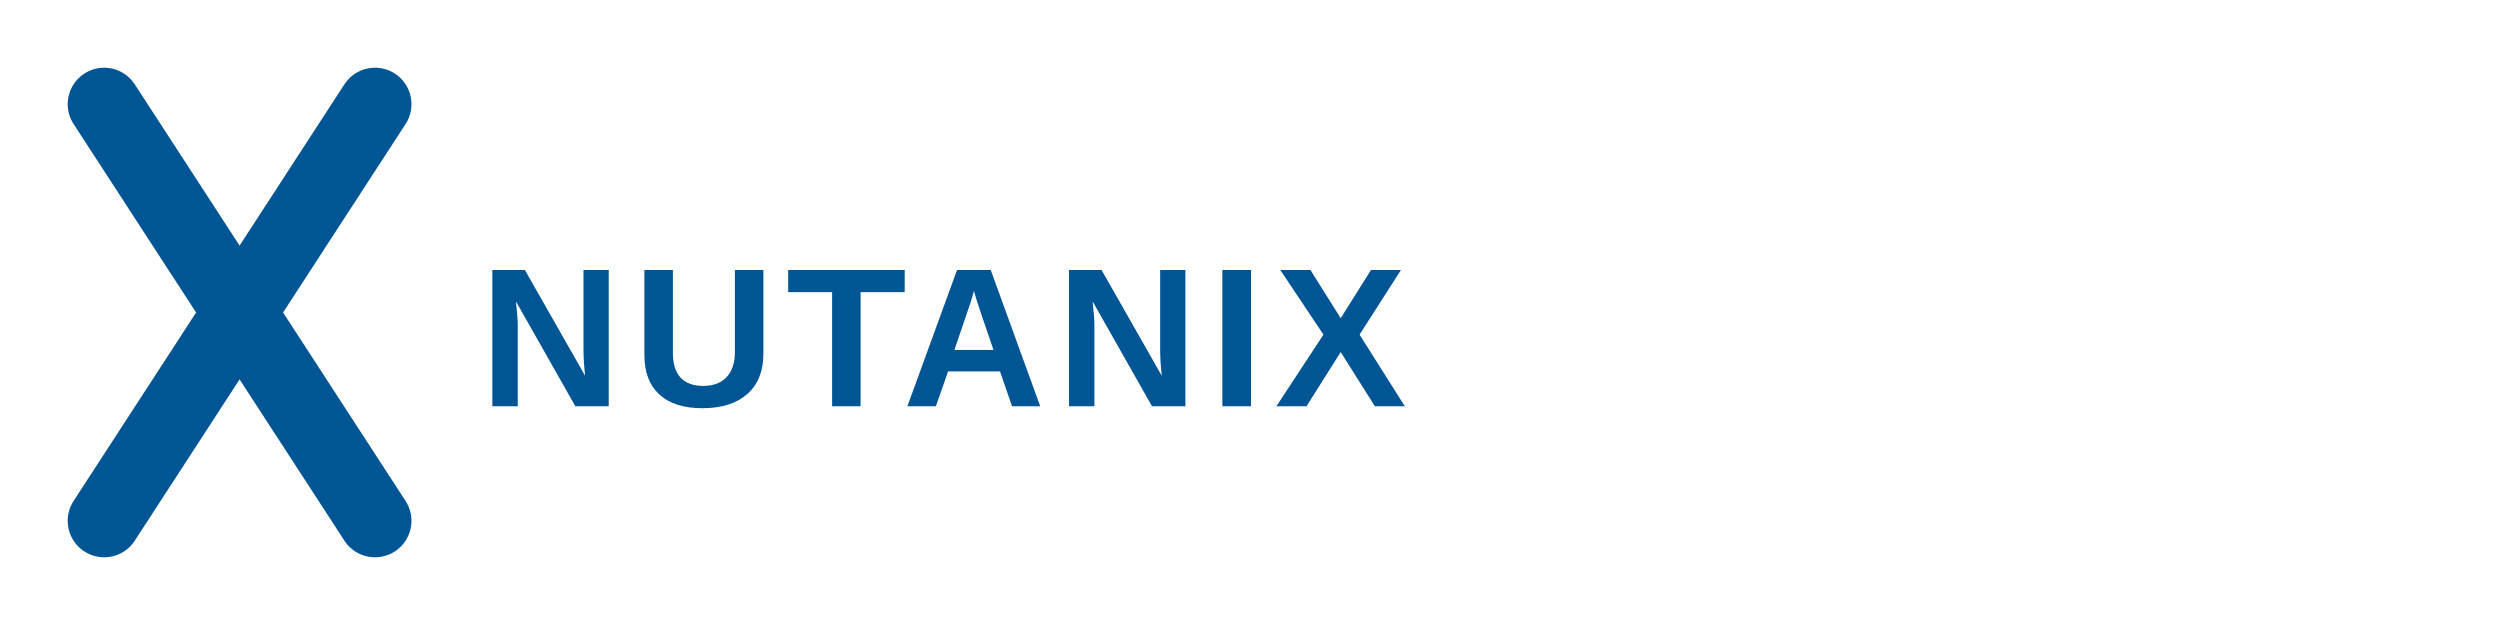
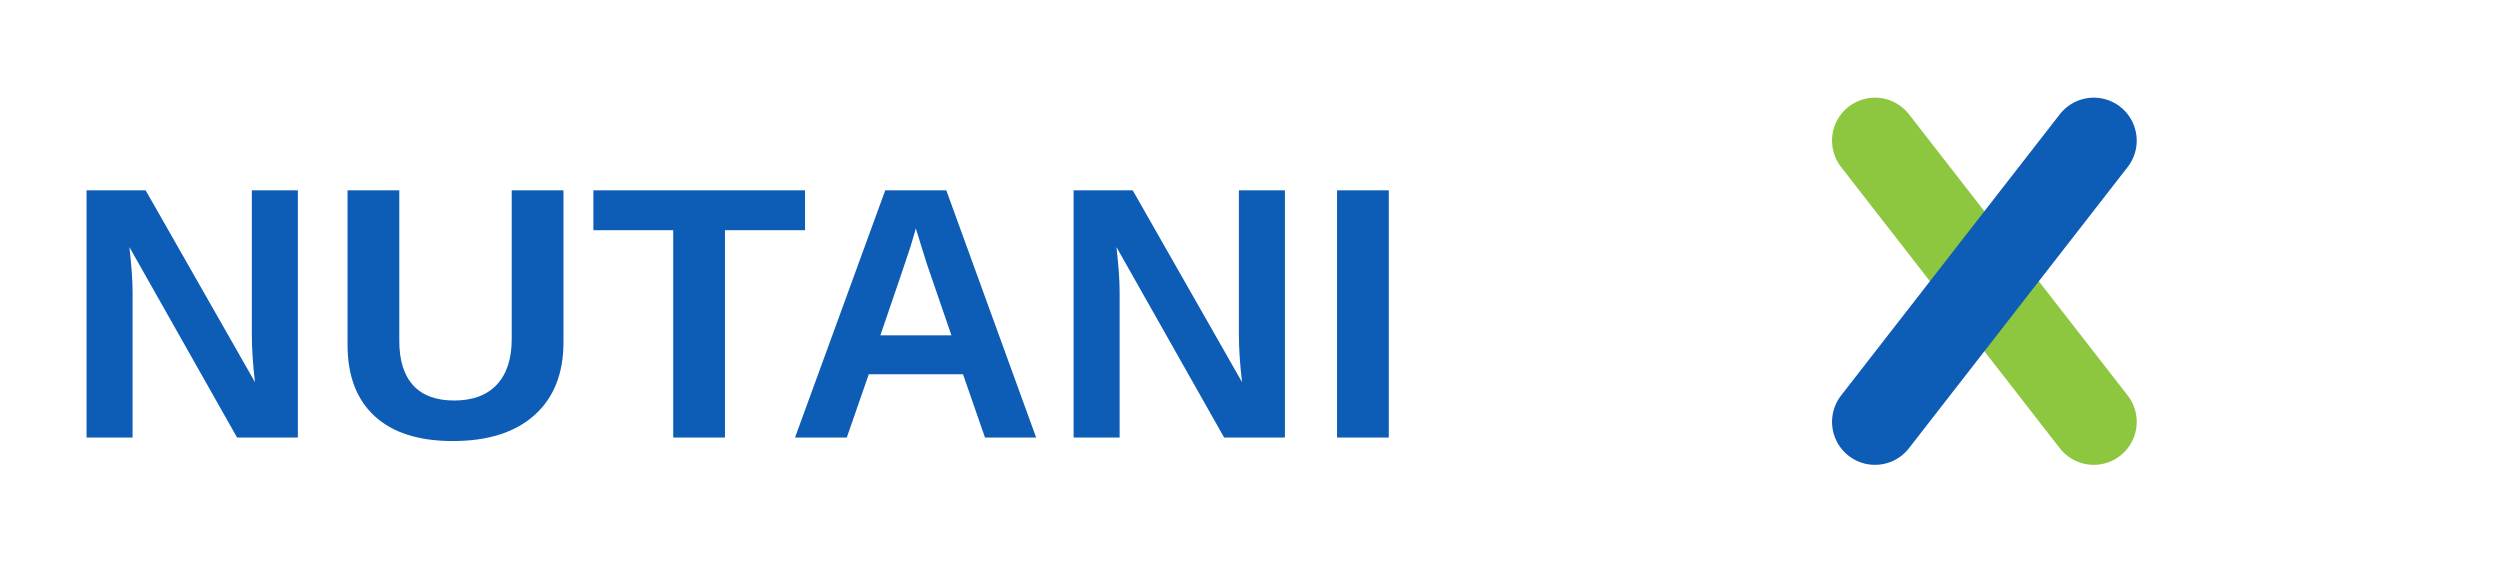
- <svg xmlns="http://www.w3.org/2000/svg" viewBox="0 0 240 60" role="img" aria-label="Nutanix">
-   <line x1="10" y1="10" x2="36" y2="50" stroke="#005594" stroke-width="7" stroke-linecap="round" />
-   <line x1="36" y1="10" x2="10" y2="50" stroke="#005594" stroke-width="7" stroke-linecap="round" />
-   <text x="46" y="39" font-family="'Arial',sans-serif" font-weight="700" font-size="19" fill="#005594" letter-spacing="1">NUTANIX</text>
+ <svg xmlns="http://www.w3.org/2000/svg" viewBox="0 0 320 75" role="img" aria-label="Nutanix">
+   <g transform="translate(4, 4)">
+     <text x="4" y="52" font-family="'Montserrat', 'Helvetica Neue', 'Arial', sans-serif" font-weight="800" font-size="46" letter-spacing="0.5" fill="#0D5CB6">NUTANI</text>
+     <g transform="translate(232, 10)">
+       <path d="M 4 4 L 32 40" stroke="#8DC63F" stroke-width="11" stroke-linecap="round" />
+       <path d="M 32 4 L 4 40" stroke="#0D5CB6" stroke-width="11" stroke-linecap="round" />
+     </g>
+   </g>
</svg>
